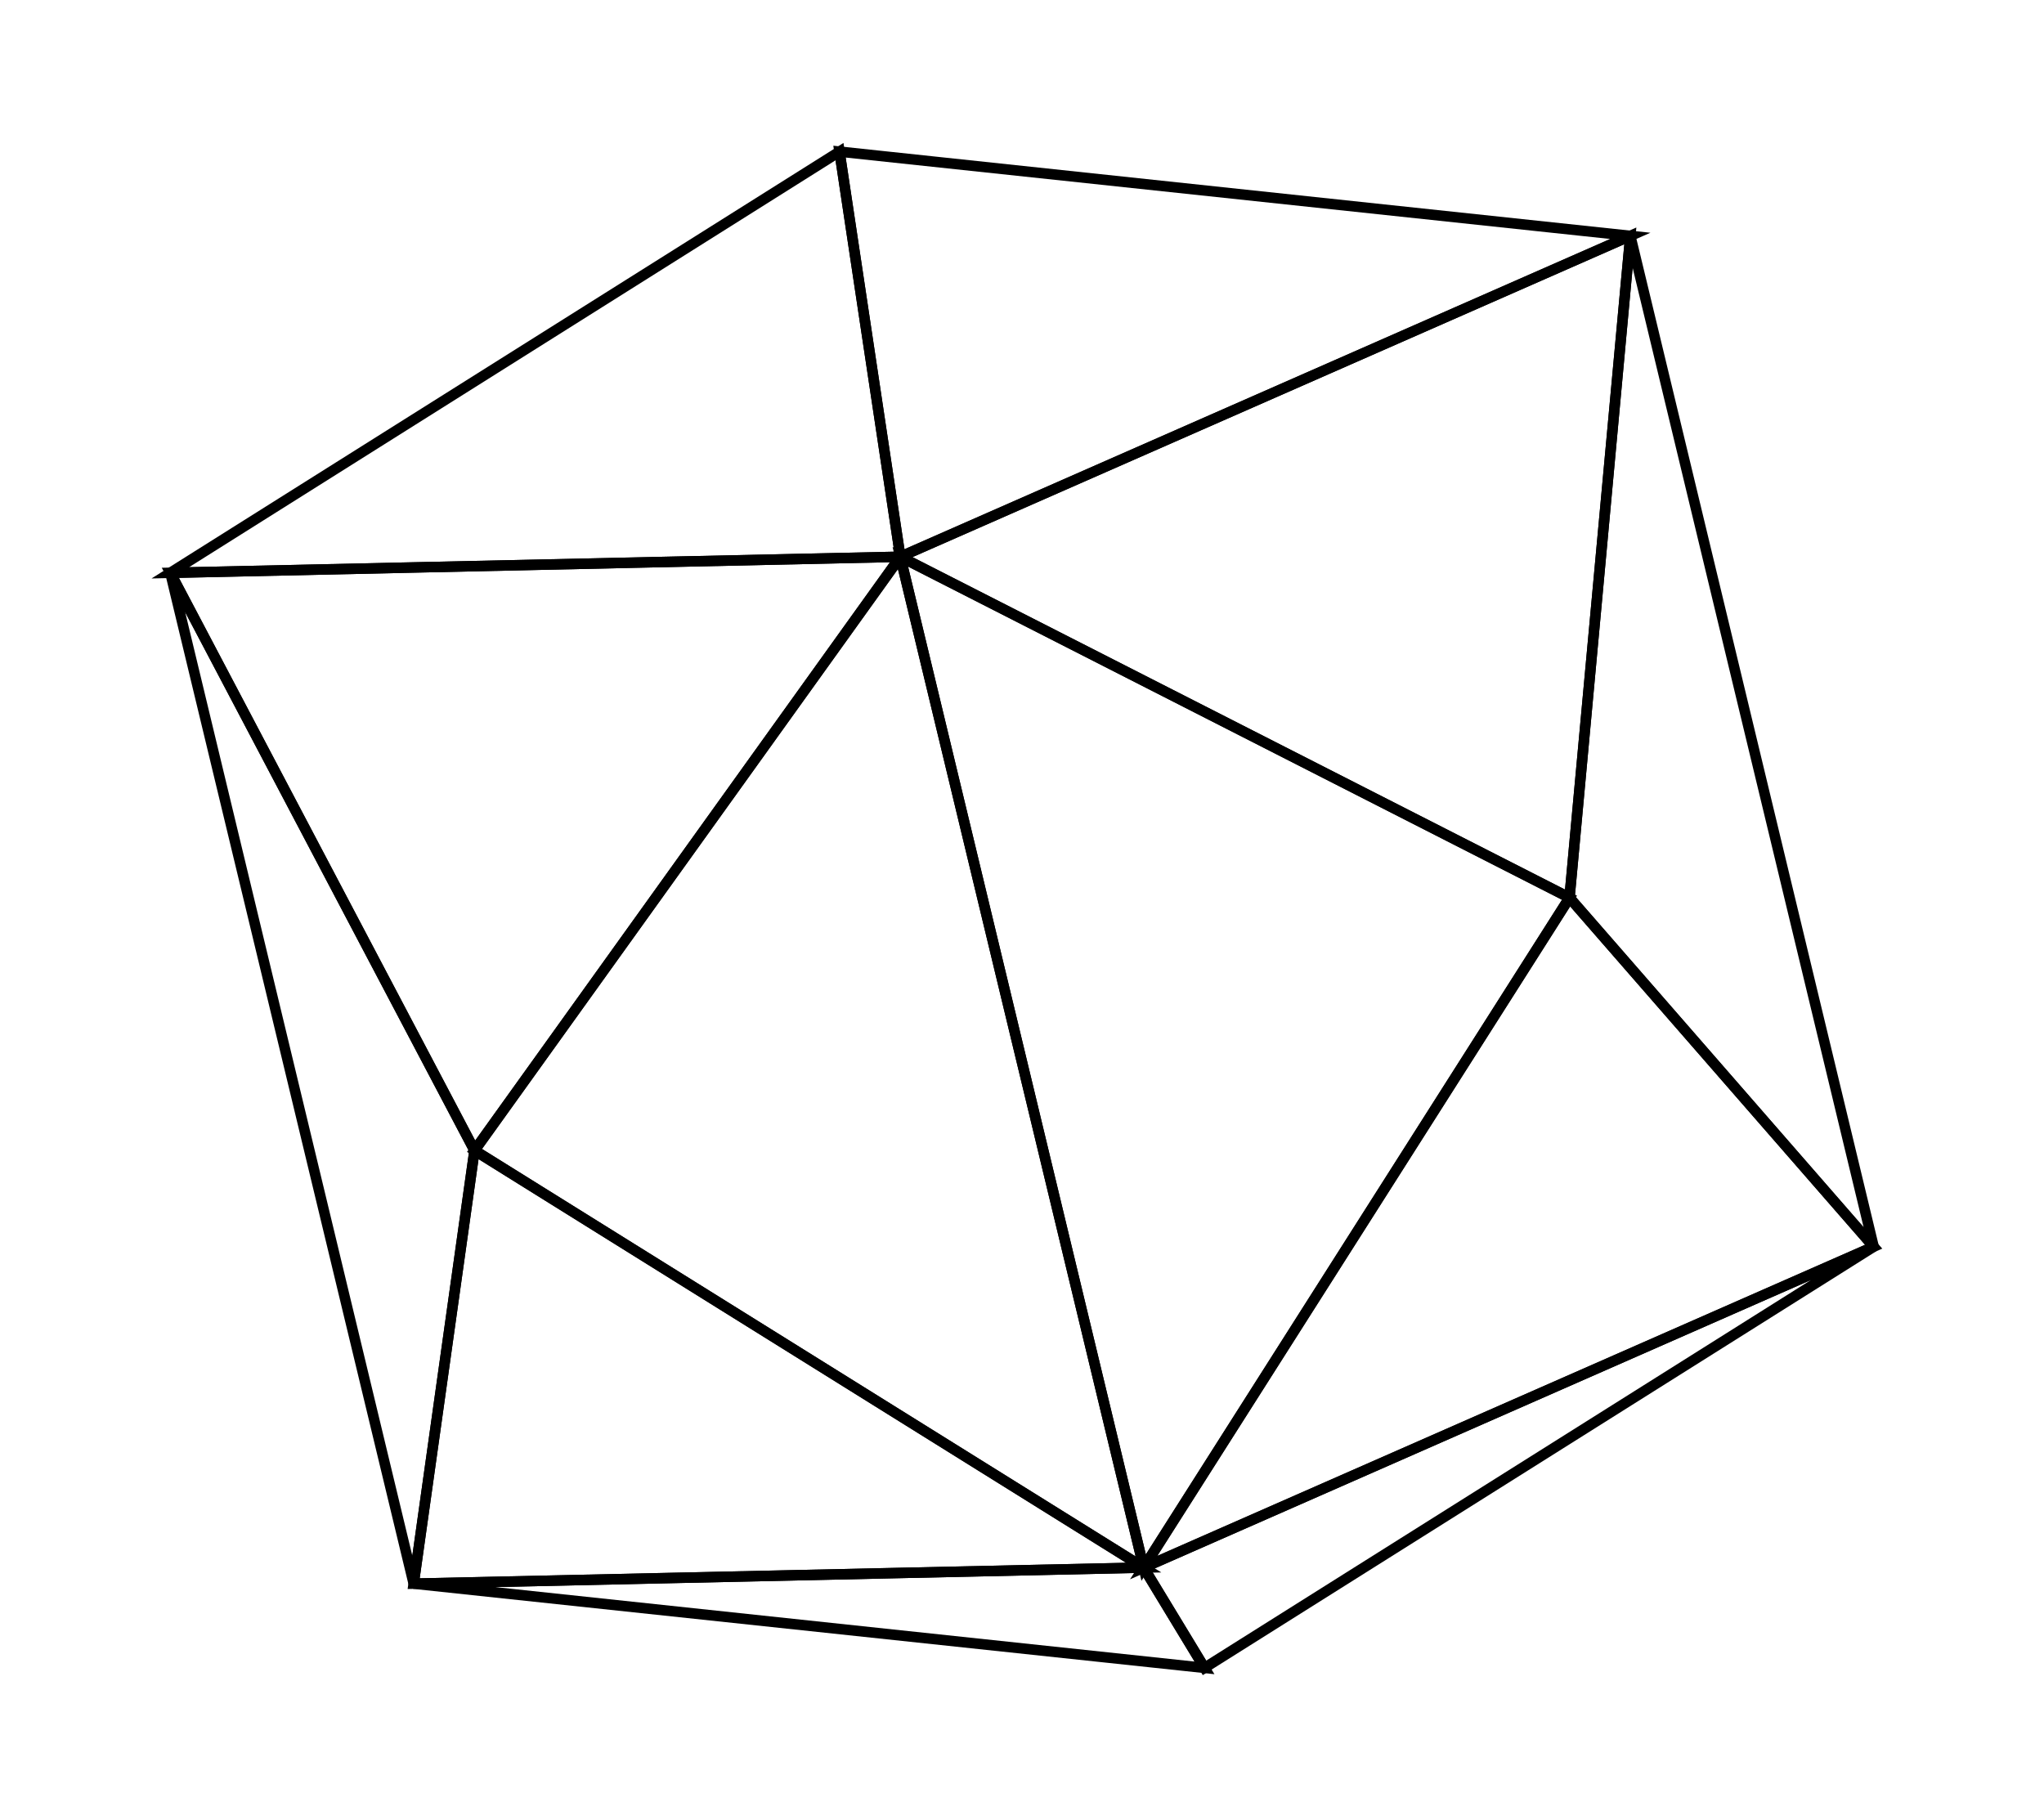
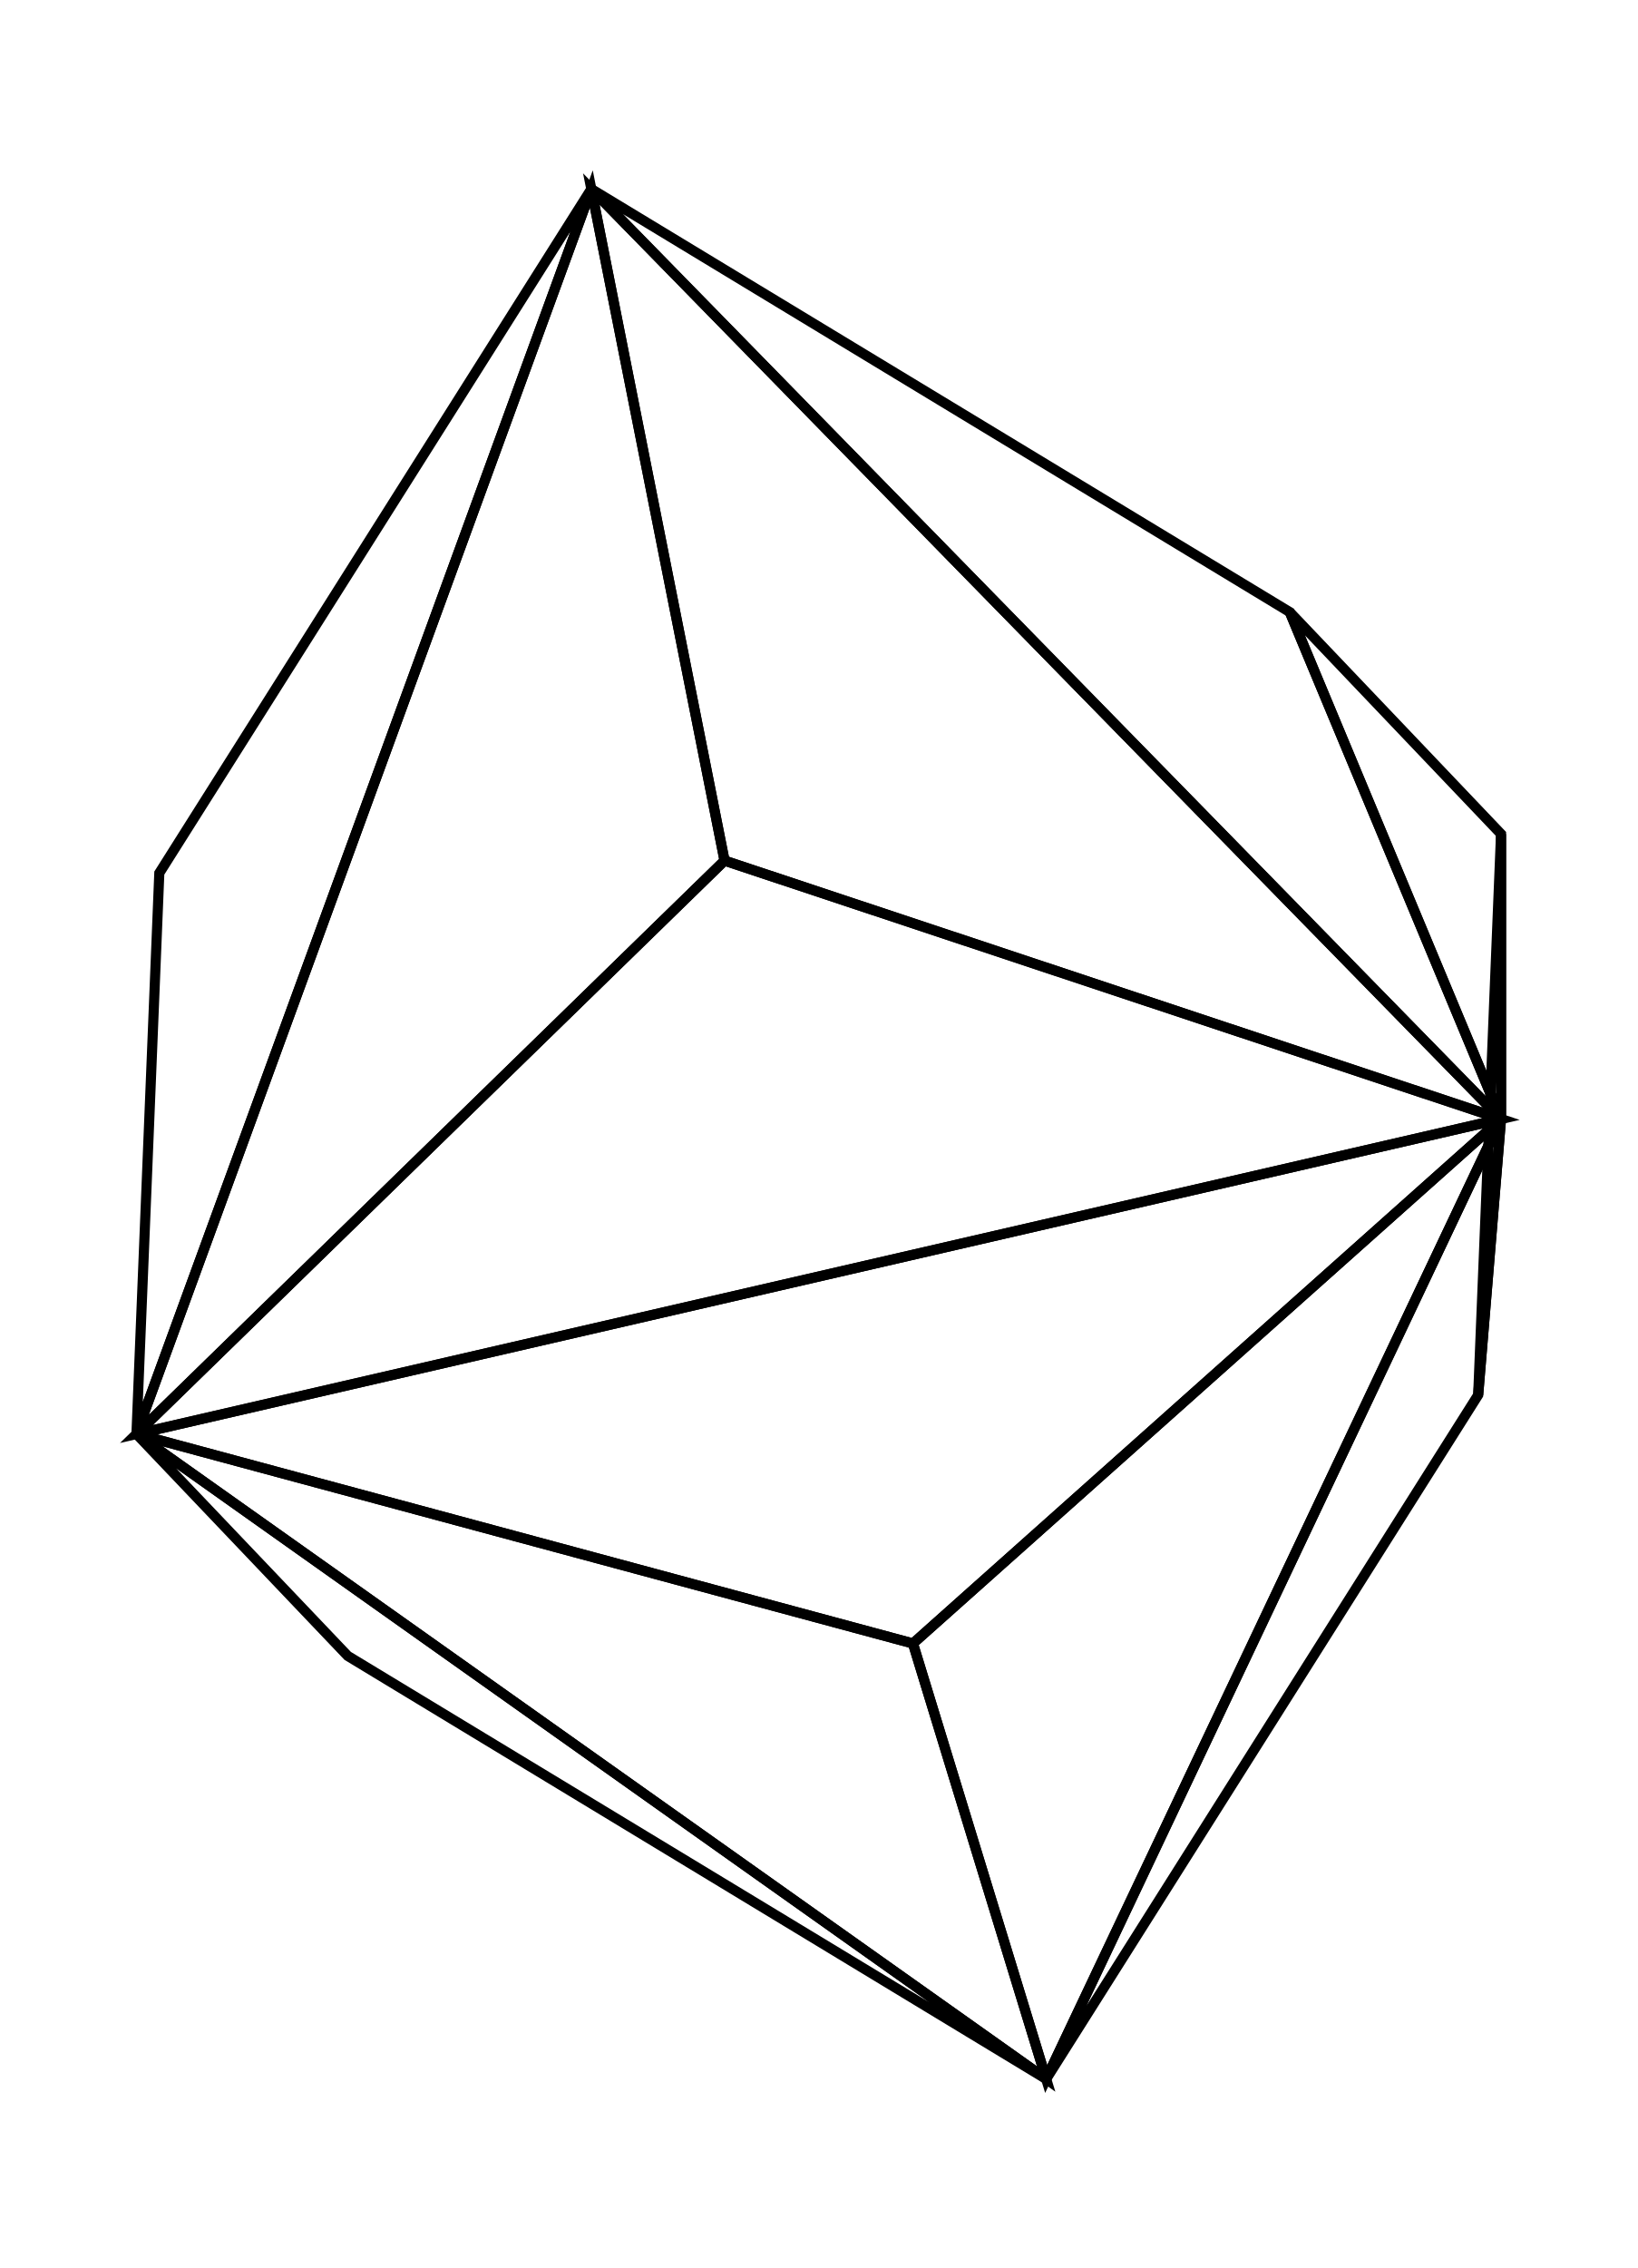
- <svg xmlns="http://www.w3.org/2000/svg" viewBox="-195.389 -173.928 390.779 347.857">
-   <polygon points="-34.891,-144.94 -23.261,-67.485 116.303,-128.836" style="fill:none; stroke:black; stroke-width:2.00" />
-   <polygon points="-34.891,-144.94 -162.824,-64.418 -23.261,-67.485" style="fill:none; stroke:black; stroke-width:2.00" />
-   <polygon points="34.891,144.94 23.261,125.768 162.824,64.418" style="fill:none; stroke:black; stroke-width:2.00" />
-   <polygon points="34.891,144.94 -116.303,128.836 23.261,125.768" style="fill:none; stroke:black; stroke-width:2.00" />
-   <polygon points="104.673,-2.301 -23.261,-67.485 116.303,-128.836" style="fill:none; stroke:black; stroke-width:2.00" />
-   <polygon points="104.673,-2.301 23.261,125.768 162.824,64.418" style="fill:none; stroke:black; stroke-width:2.00" />
-   <polygon points="104.673,-2.301 -23.261,-67.485 23.261,125.768" style="fill:none; stroke:black; stroke-width:2.00" />
-   <polygon points="104.673,-2.301 116.303,-128.836 162.824,64.418" style="fill:none; stroke:black; stroke-width:2.00" />
-   <polygon points="-104.673,46.013 -162.824,-64.418 -23.261,-67.485" style="fill:none; stroke:black; stroke-width:2.00" />
-   <polygon points="-104.673,46.013 -116.303,128.836 23.261,125.768" style="fill:none; stroke:black; stroke-width:2.00" />
-   <polygon points="-104.673,46.013 -162.824,-64.418 -116.303,128.836" style="fill:none; stroke:black; stroke-width:2.00" />
-   <polygon points="-104.673,46.013 -23.261,-67.485 23.261,125.768" style="fill:none; stroke:black; stroke-width:2.00" />
+ <svg xmlns="http://www.w3.org/2000/svg" viewBox="-162.015 -224.343 324.031 448.685">
+   <polygon points="-130.49,-51.625 -45.004,-186.952 -135.013,59.35" style="fill:none; stroke:black; stroke-width:2.00" />
+   <polygon points="-18.641,-54.084 -45.004,-186.952 -135.013,59.35" style="fill:none; stroke:black; stroke-width:2.00" />
+   <polygon points="-18.641,-54.084 -45.004,-186.952 135.013,-2.967" style="fill:none; stroke:black; stroke-width:2.00" />
+   <polygon points="-18.641,-54.084 135.013,-2.967 -135.013,59.35" style="fill:none; stroke:black; stroke-width:2.00" />
+   <polygon points="93.207,-103.251 -45.004,-186.952 135.013,-2.967" style="fill:none; stroke:black; stroke-width:2.00" />
+   <polygon points="93.207,-103.251 135.013,-2.967 135.013,-59.35" style="fill:none; stroke:black; stroke-width:2.00" />
+   <polygon points="-93.207,103.251 45.004,186.952 -135.013,59.35" style="fill:none; stroke:black; stroke-width:2.00" />
+   <polygon points="18.641,100.792 135.013,-2.967 -135.013,59.35" style="fill:none; stroke:black; stroke-width:2.00" />
+   <polygon points="18.641,100.792 45.004,186.952 -135.013,59.35" style="fill:none; stroke:black; stroke-width:2.00" />
+   <polygon points="18.641,100.792 45.004,186.952 135.013,-2.967" style="fill:none; stroke:black; stroke-width:2.00" />
+   <polygon points="130.49,51.625 135.013,-2.967 135.013,-59.35" style="fill:none; stroke:black; stroke-width:2.00" />
+   <polygon points="130.49,51.625 45.004,186.952 135.013,-2.967" style="fill:none; stroke:black; stroke-width:2.00" />
</svg>
